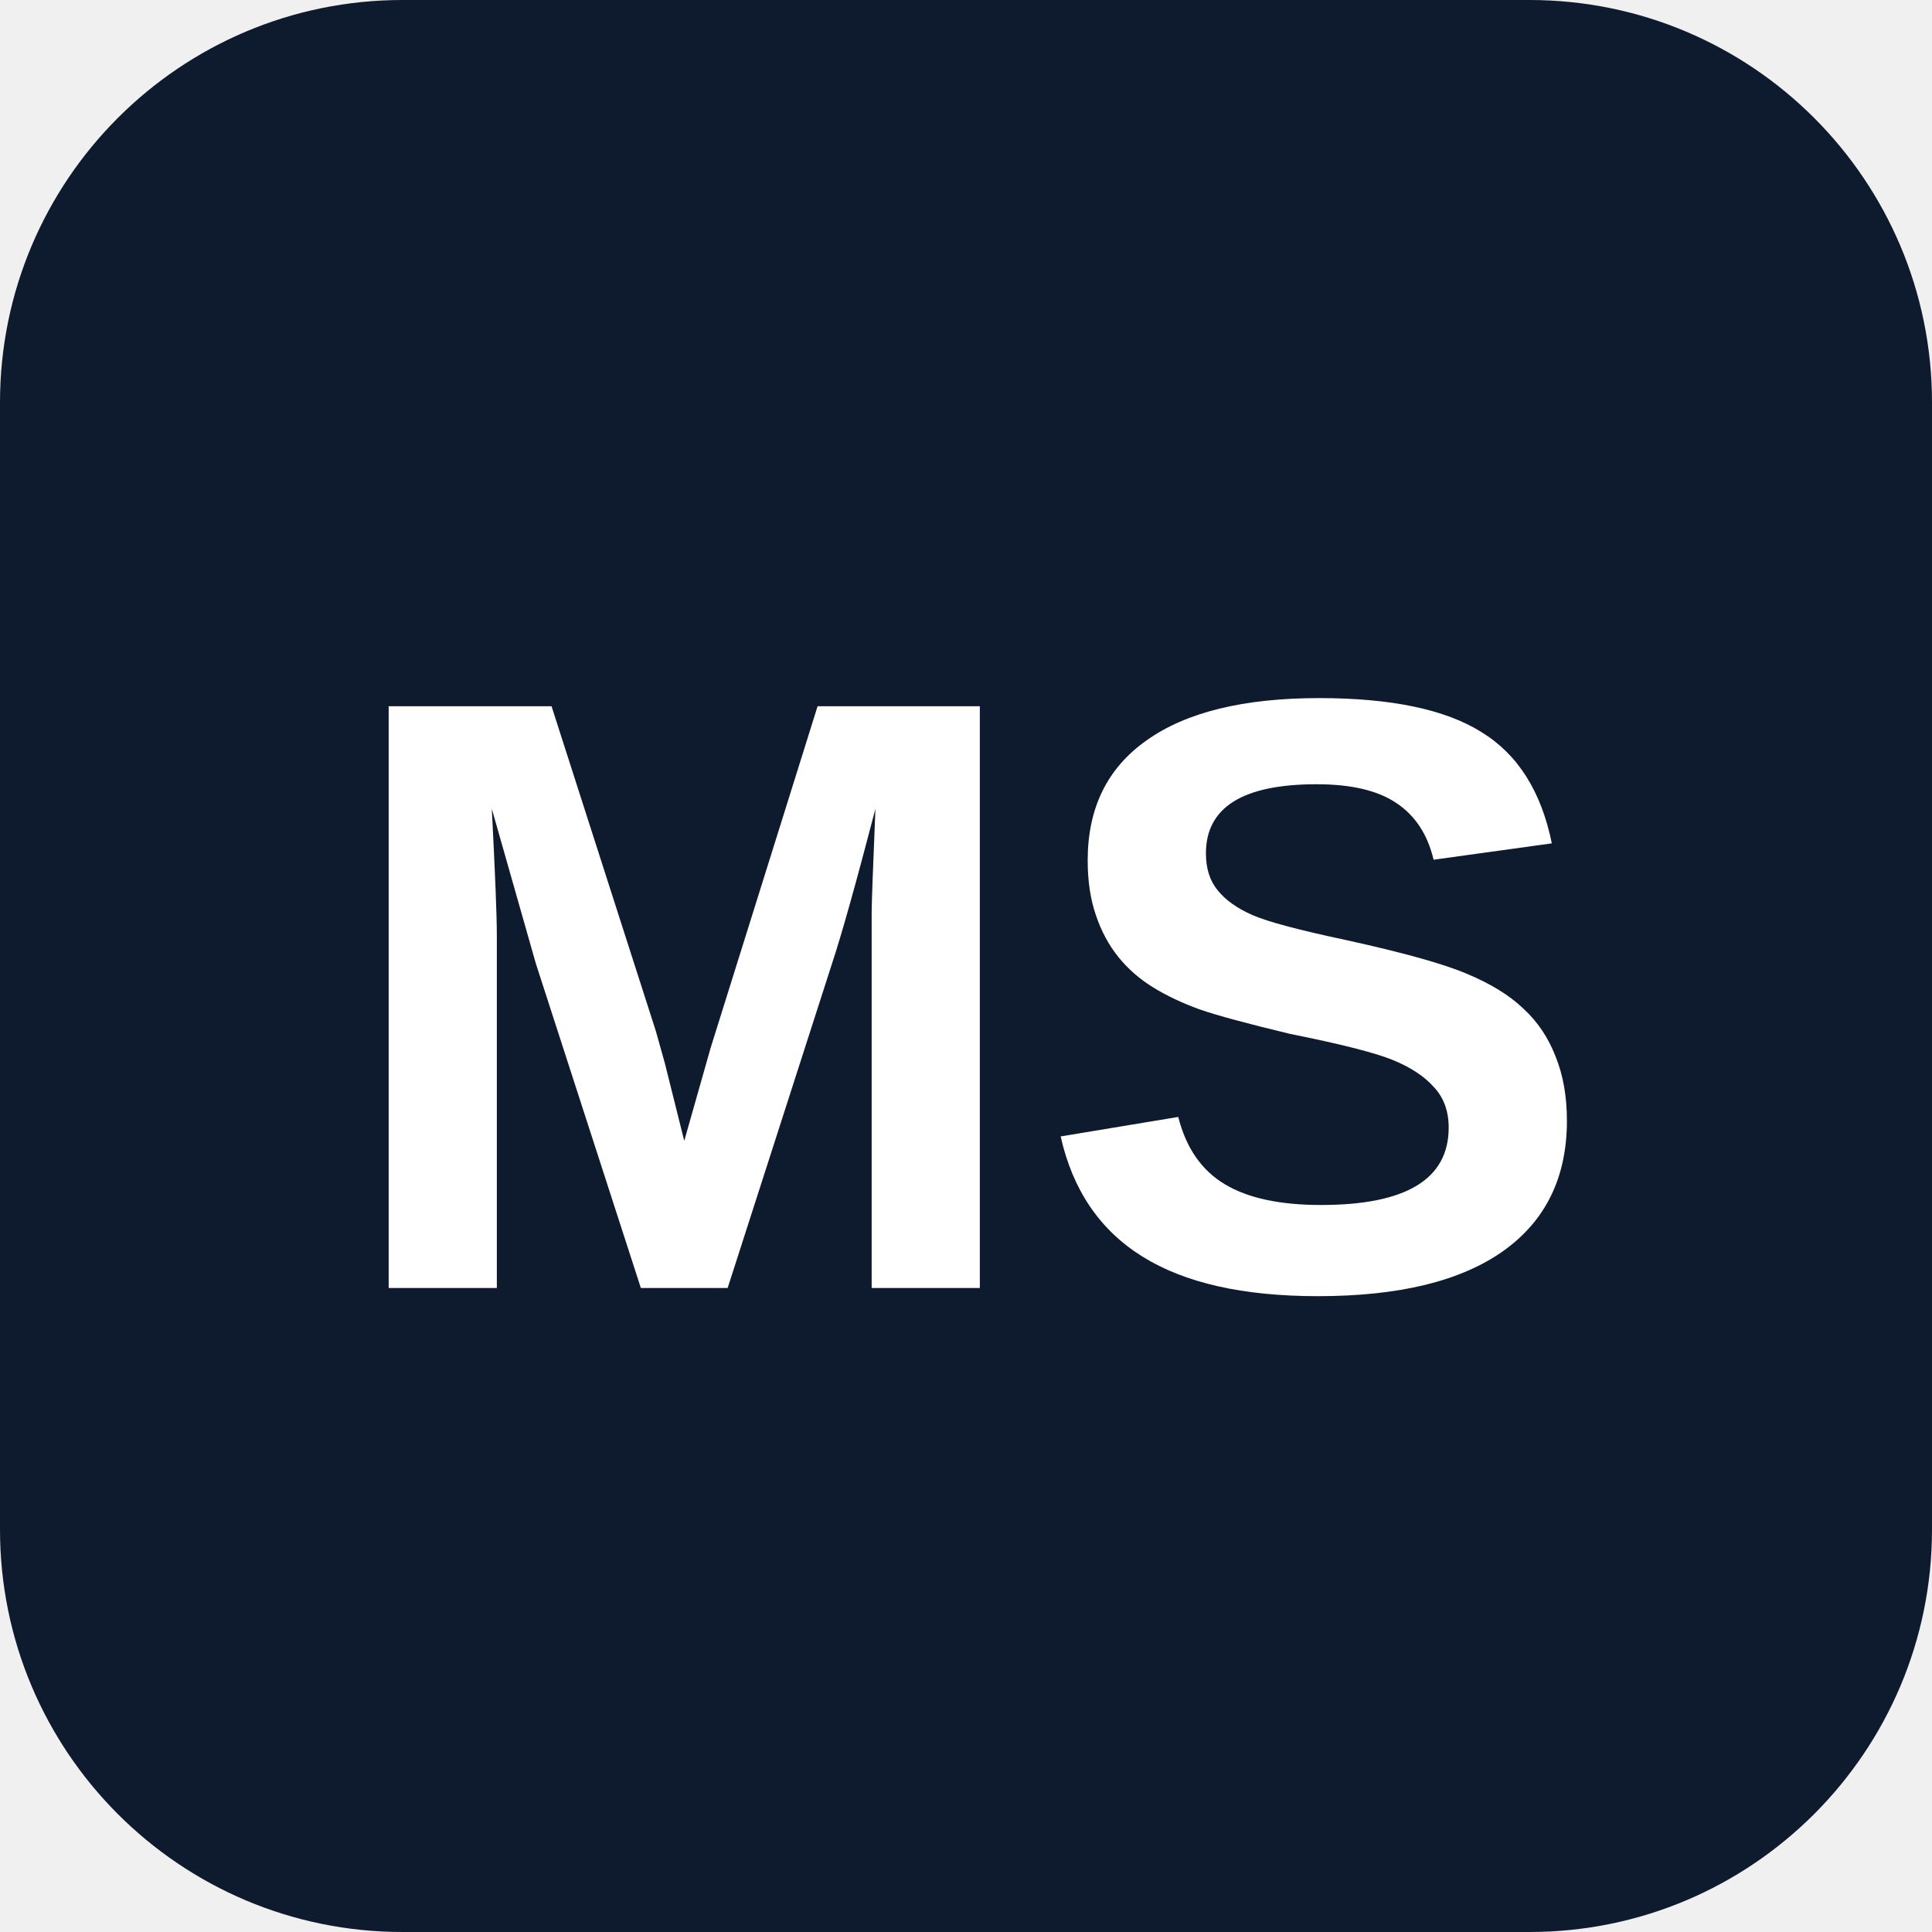
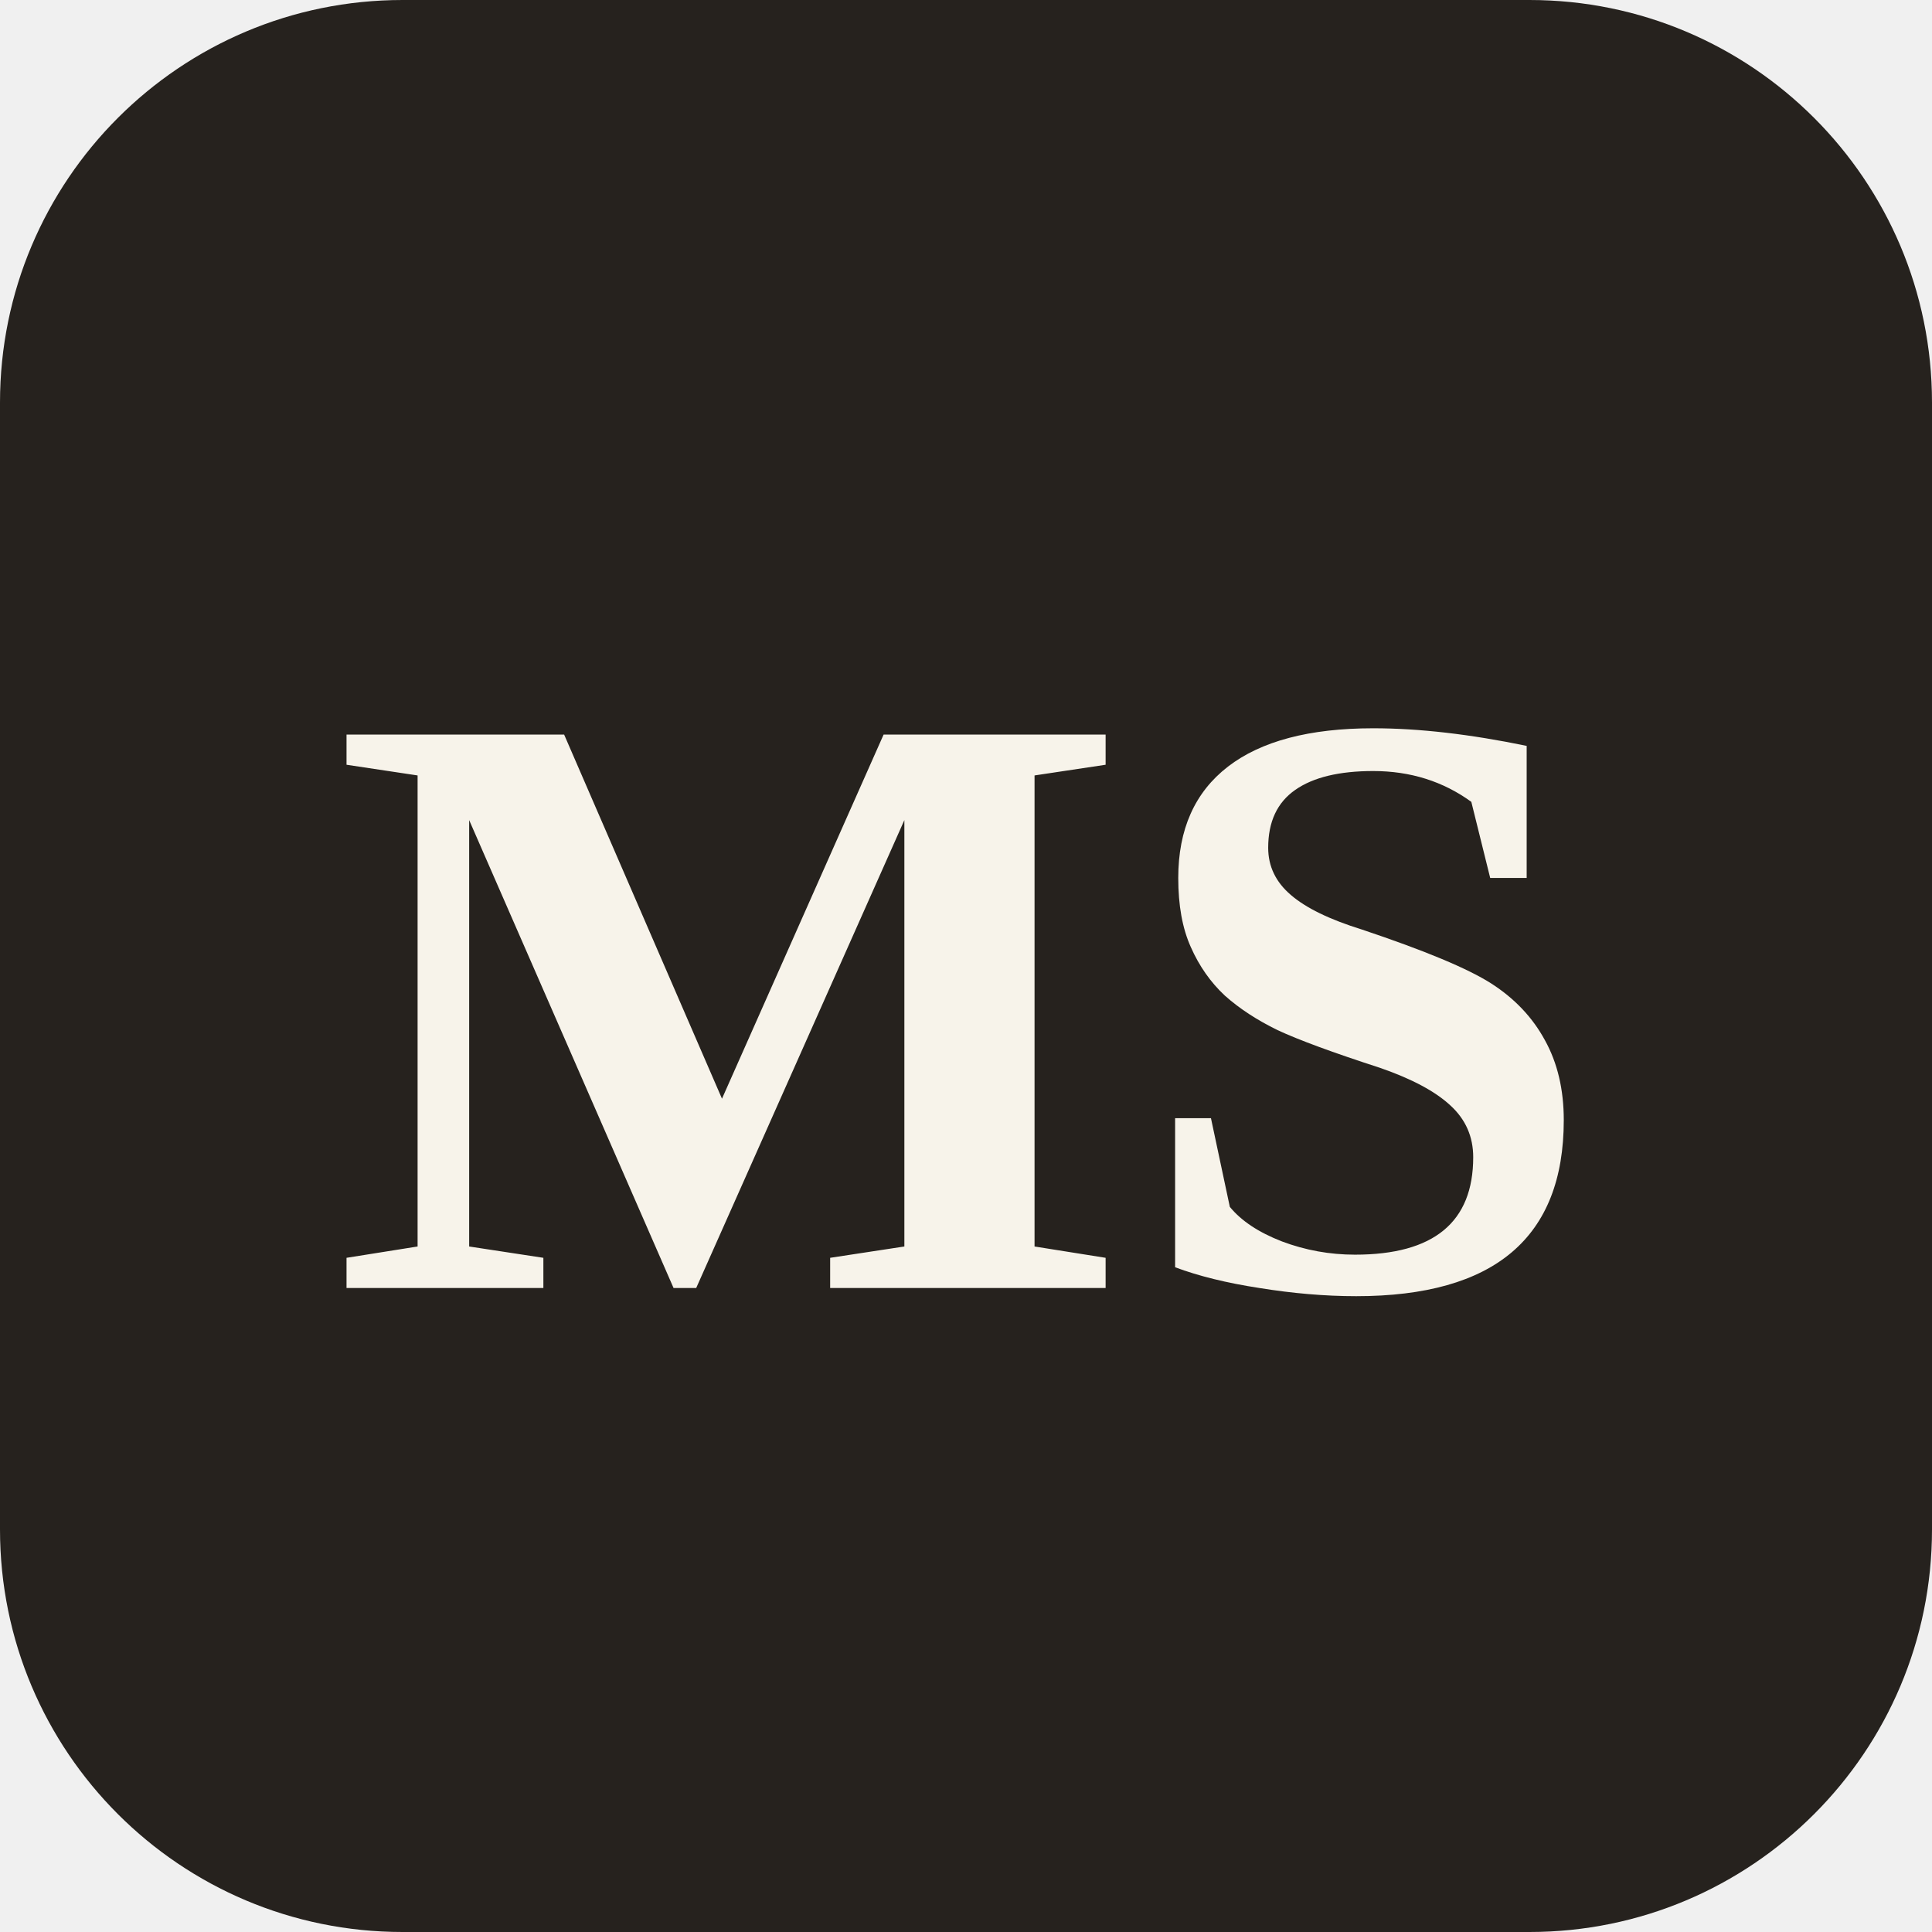
<svg xmlns="http://www.w3.org/2000/svg" viewBox="0 0 48 48">
-   <rect width="48" height="48" rx="10" fill="#0E1B2E" />
-   <text x="24" y="32" text-anchor="middle" font-family="Segoe UI, Arial, sans-serif" font-size="21" font-weight="700" fill="#FFFFFF">MS</text>
+   <rect width="48" height="48" rx="10" fill="#26221E" />
+   <text x="24" y="32" text-anchor="middle" font-family="Georgia, Times New Roman, serif" font-size="21" font-weight="700" fill="#F7F3EA">MS</text>
</svg>
